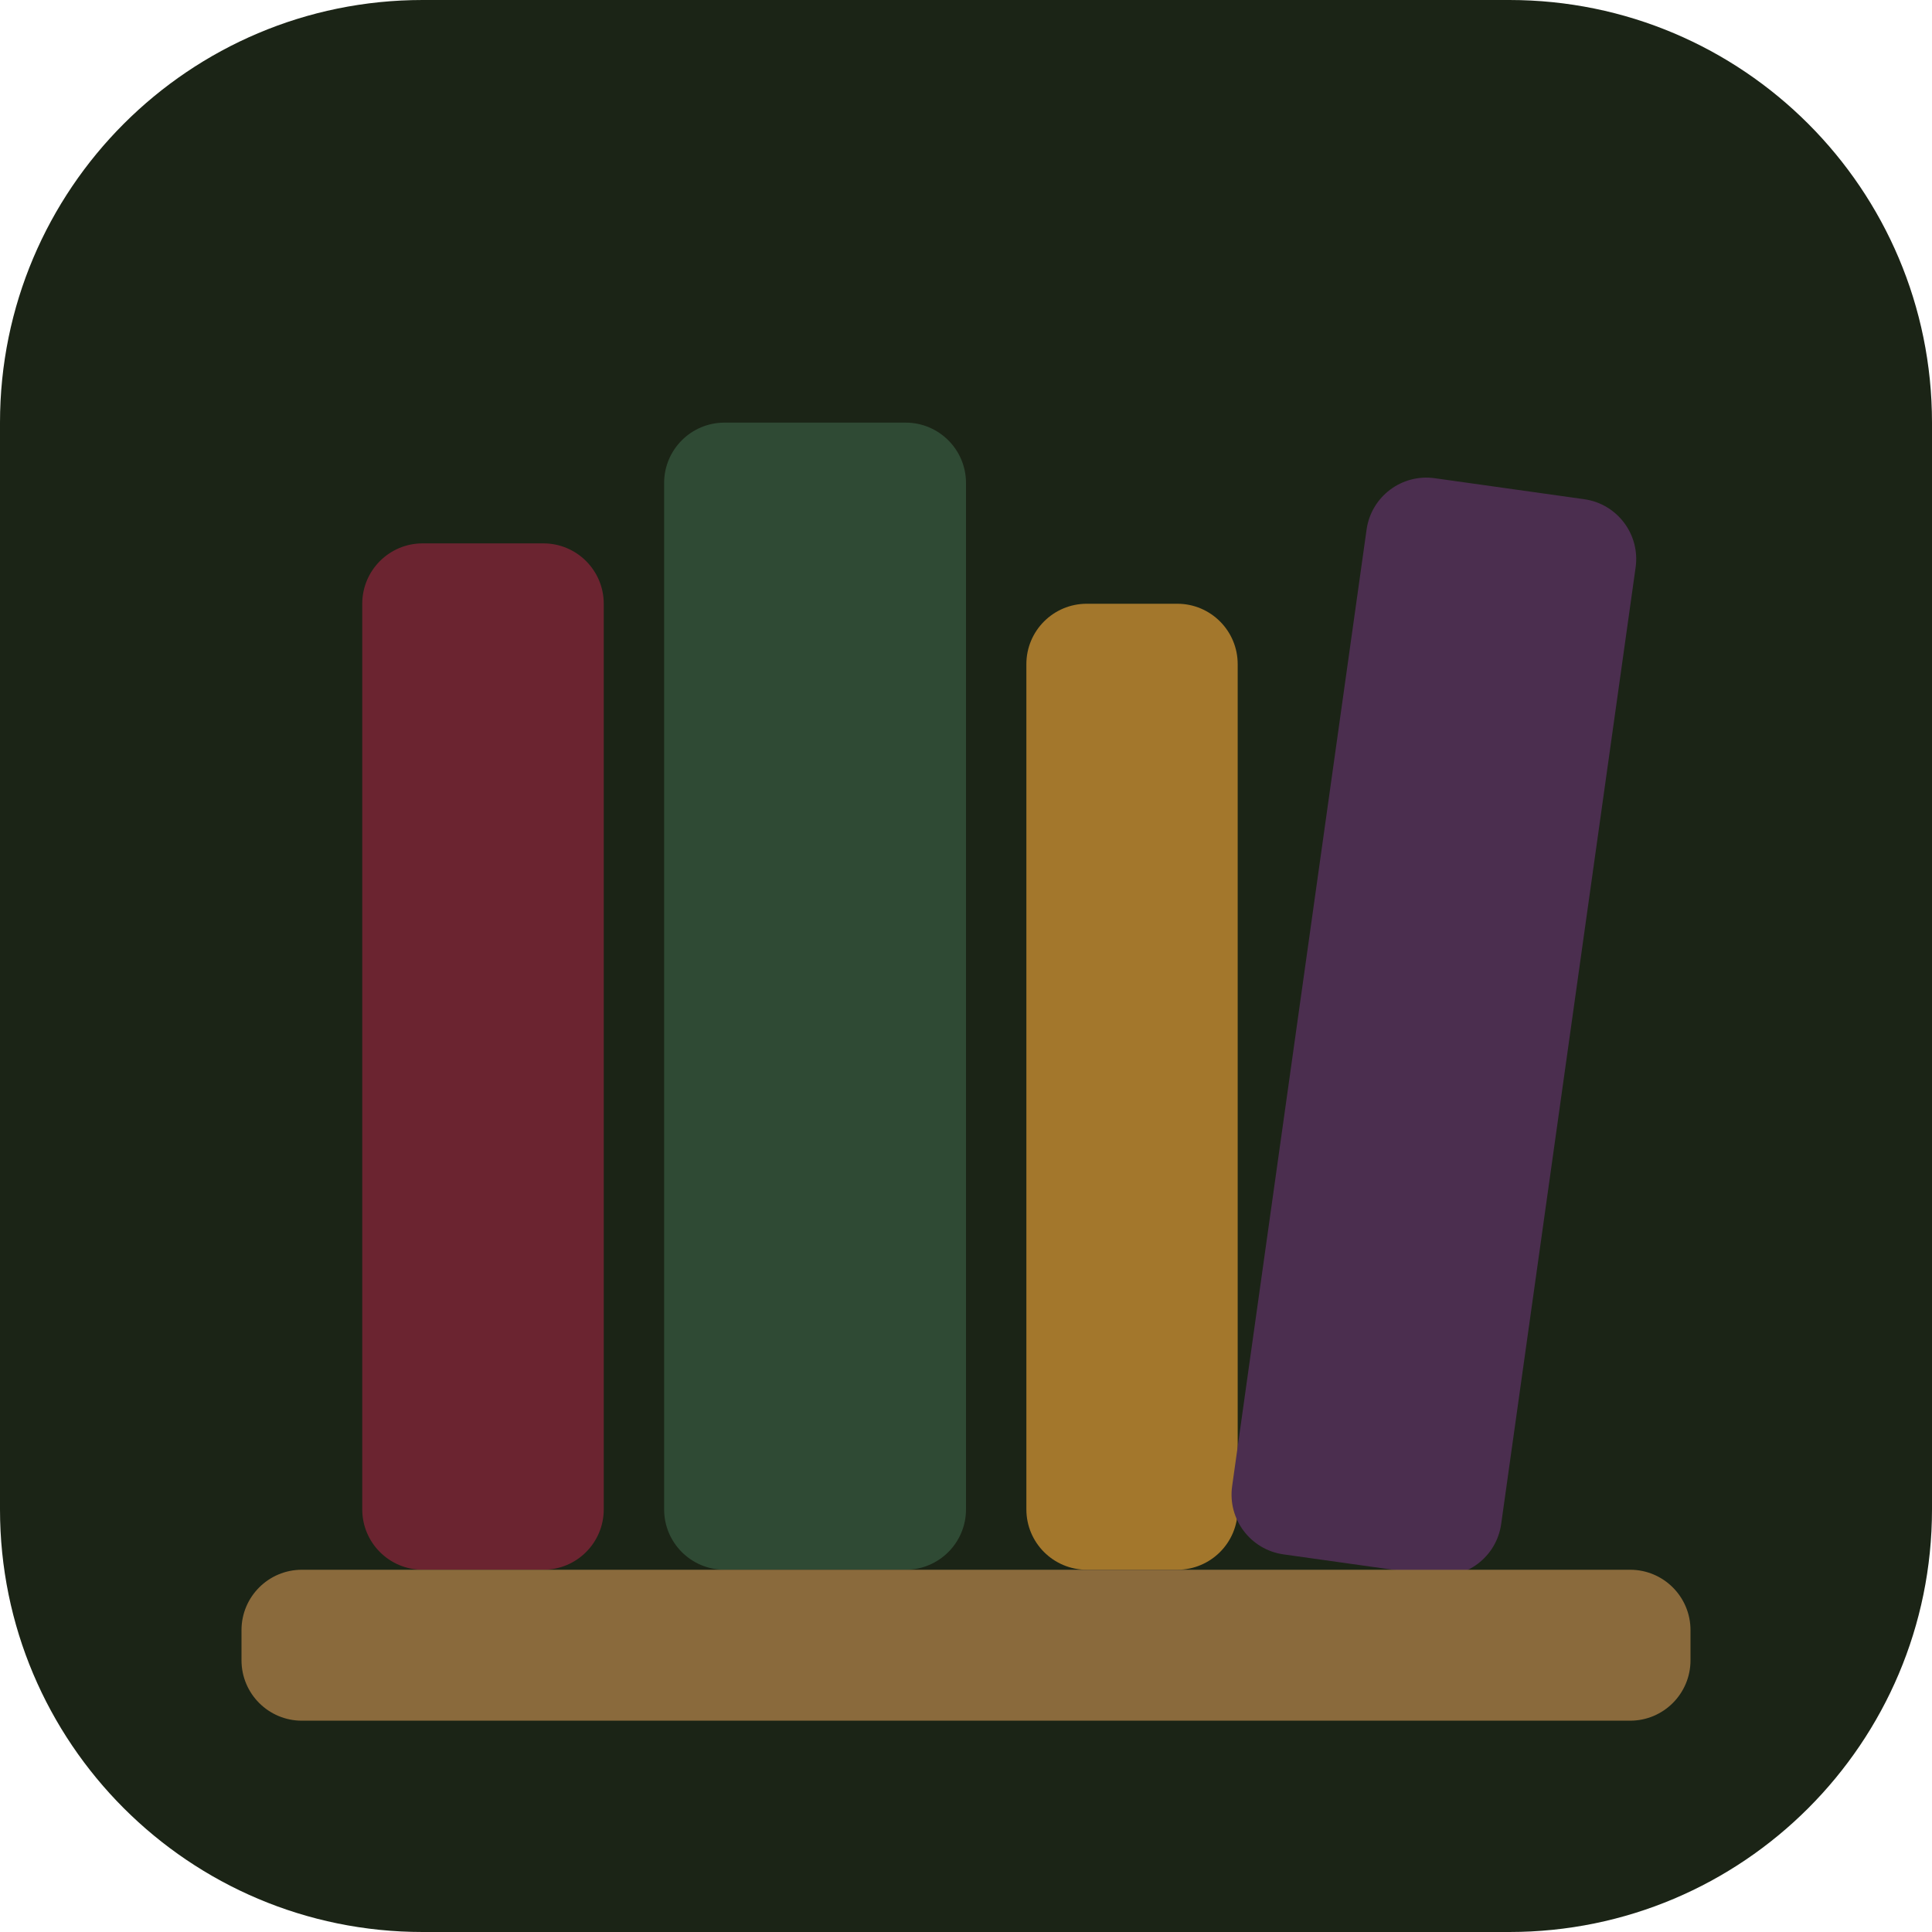
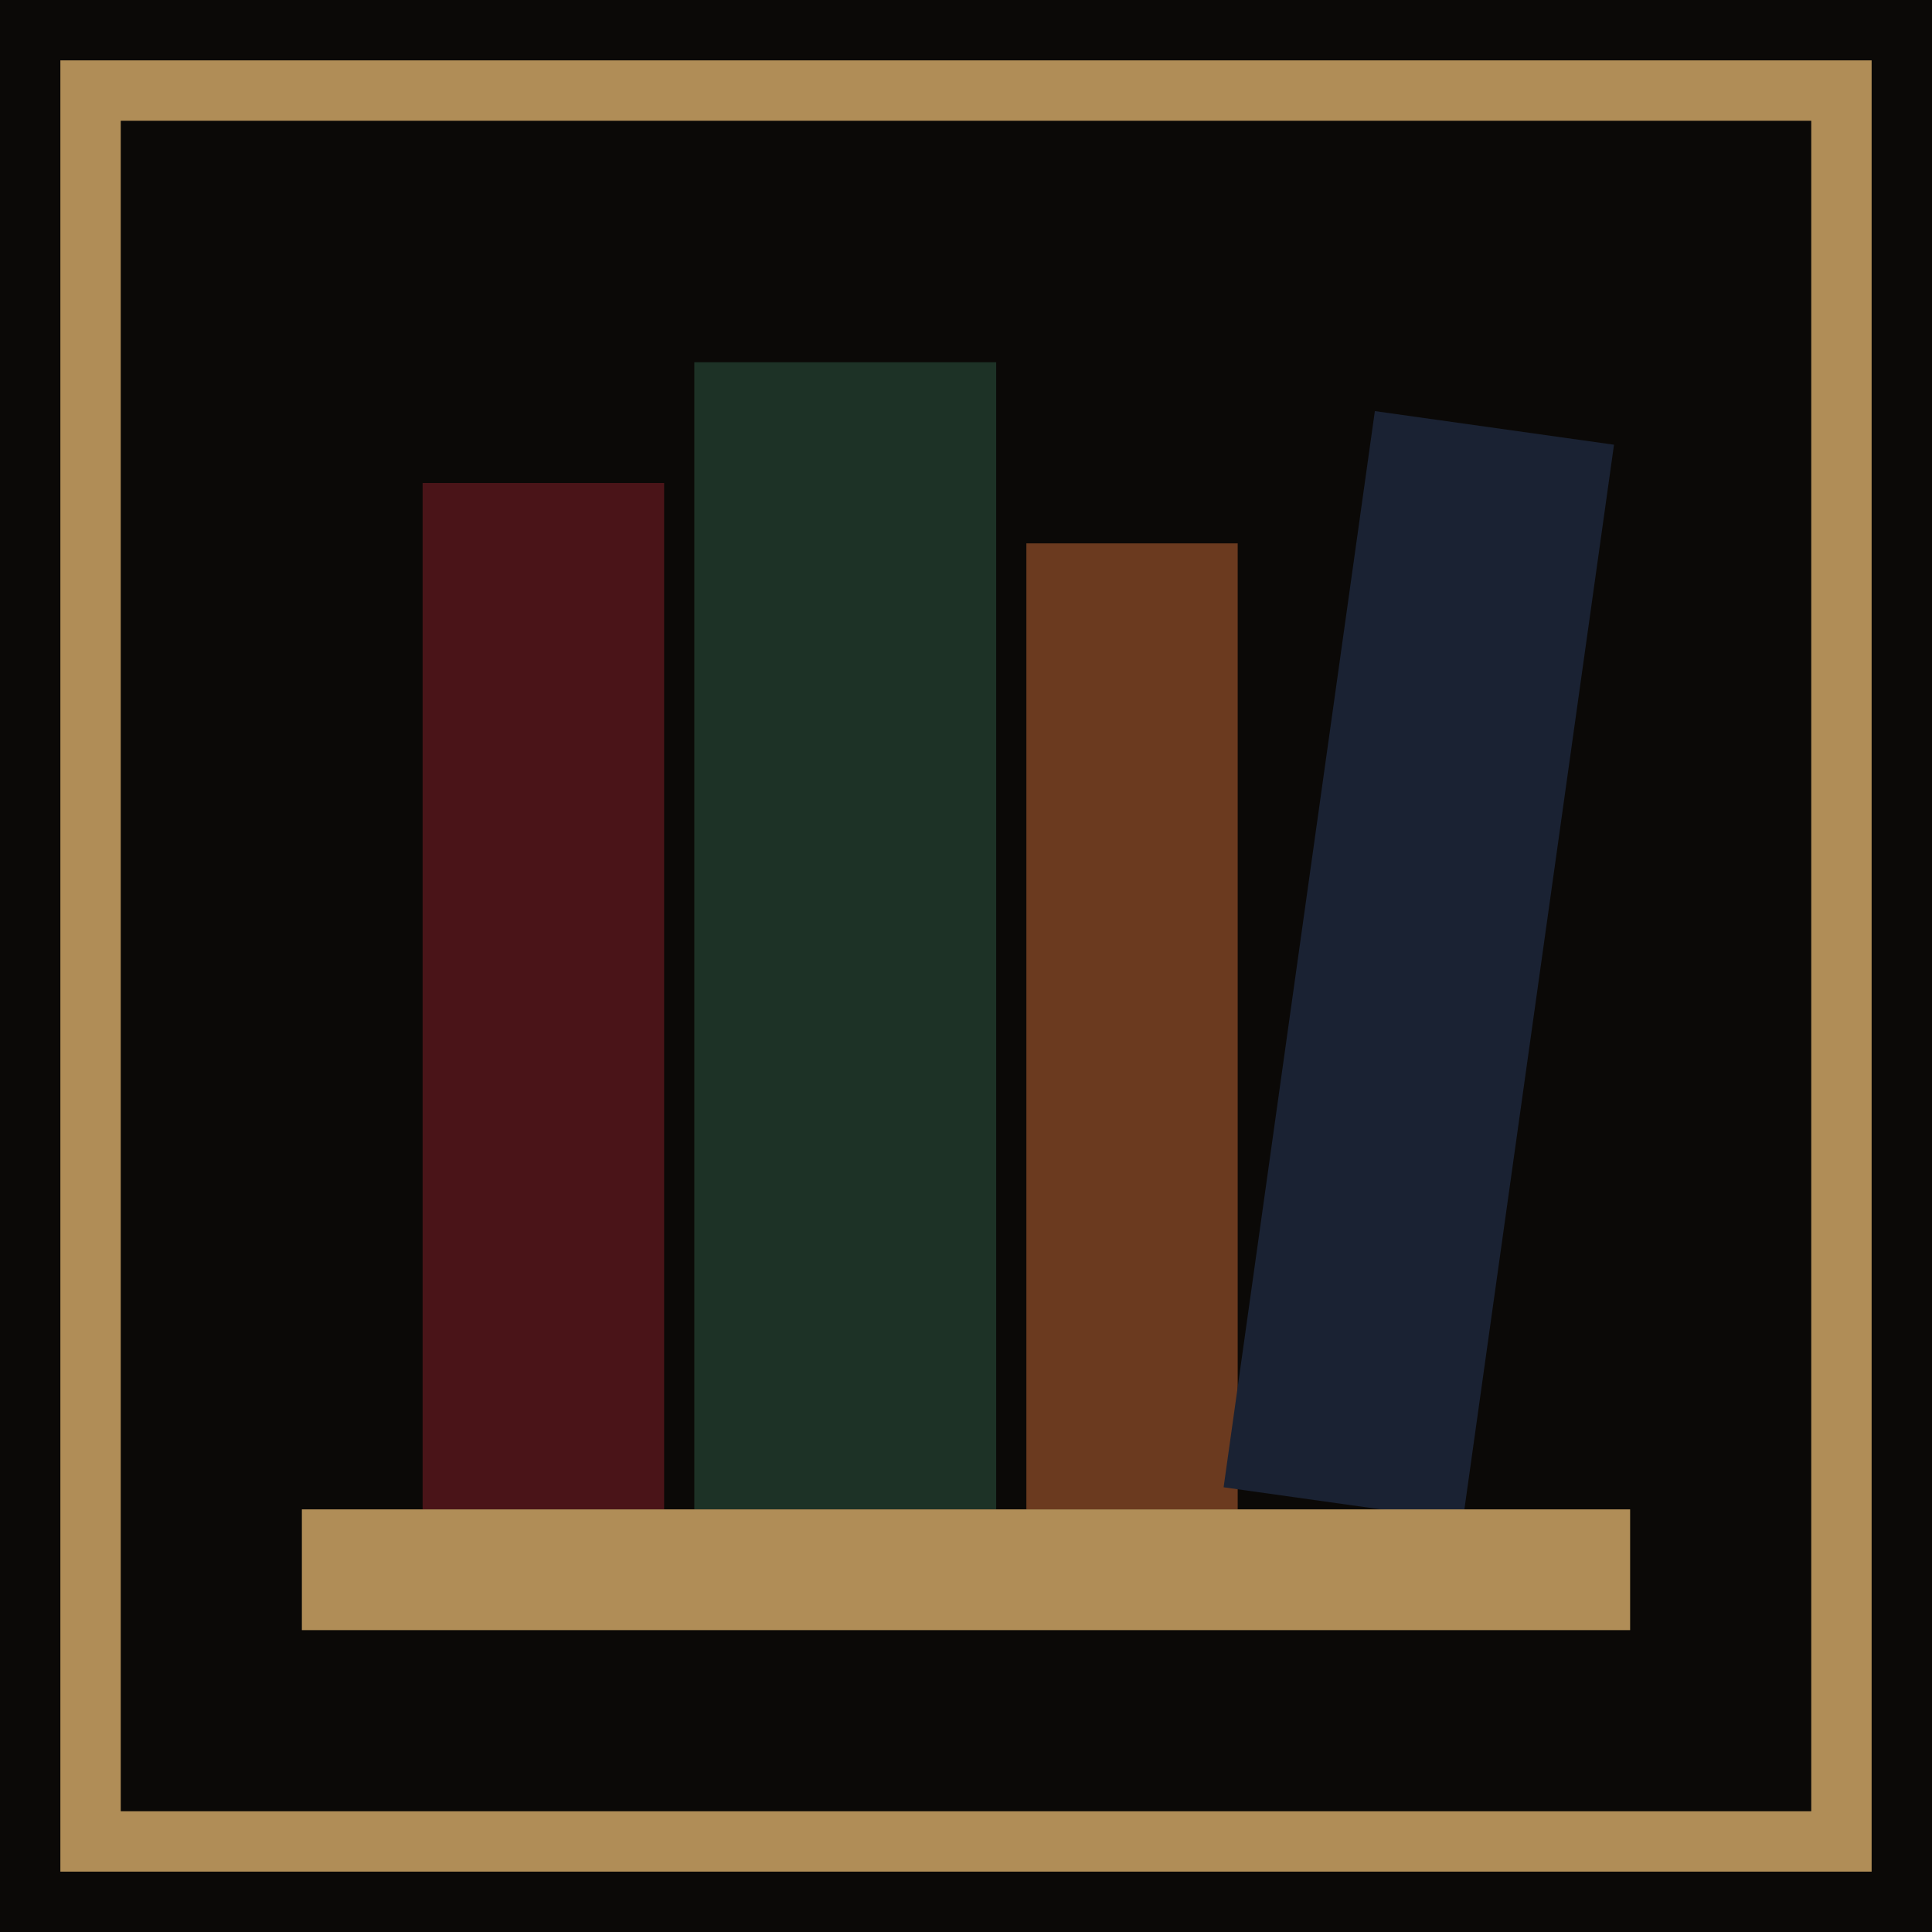
<svg xmlns="http://www.w3.org/2000/svg" viewBox="0 0 32 32">
-   <rect width="32" height="32" rx="7" fill="#1b2416" />
-   <rect x="6" y="9" width="4" height="17" rx="1" fill="#6b2430" />
-   <rect x="11" y="7" width="5" height="19" rx="1" fill="#2f4a34" />
-   <rect x="17" y="10" width="3.5" height="16" rx="1" fill="#a3772c" />
-   <rect x="21.5" y="8" width="4.5" height="18" rx="1" transform="rotate(8 23.7 17)" fill="#4b2e4f" />
-   <rect x="4" y="26" width="24" height="2.5" rx="1" fill="#8a6a3c" />
+   <rect width="32" height="32" fill="#0b0907" />
+   <rect x="1.5" y="1.5" width="29" height="29" fill="none" stroke="#b08d57" />
+   <rect x="7" y="8" width="4" height="17" fill="#4a1418" />
+   <rect x="11.5" y="6" width="5" height="19" fill="#1d3226" />
+   <rect x="17" y="9" width="3.5" height="16" fill="#6b3a1f" />
+   <rect x="21.5" y="7" width="4" height="18" transform="rotate(8 23.5 16)" fill="#1a2233" />
+   <rect x="5" y="25" width="22" height="2" fill="#b08d57" />
</svg>
